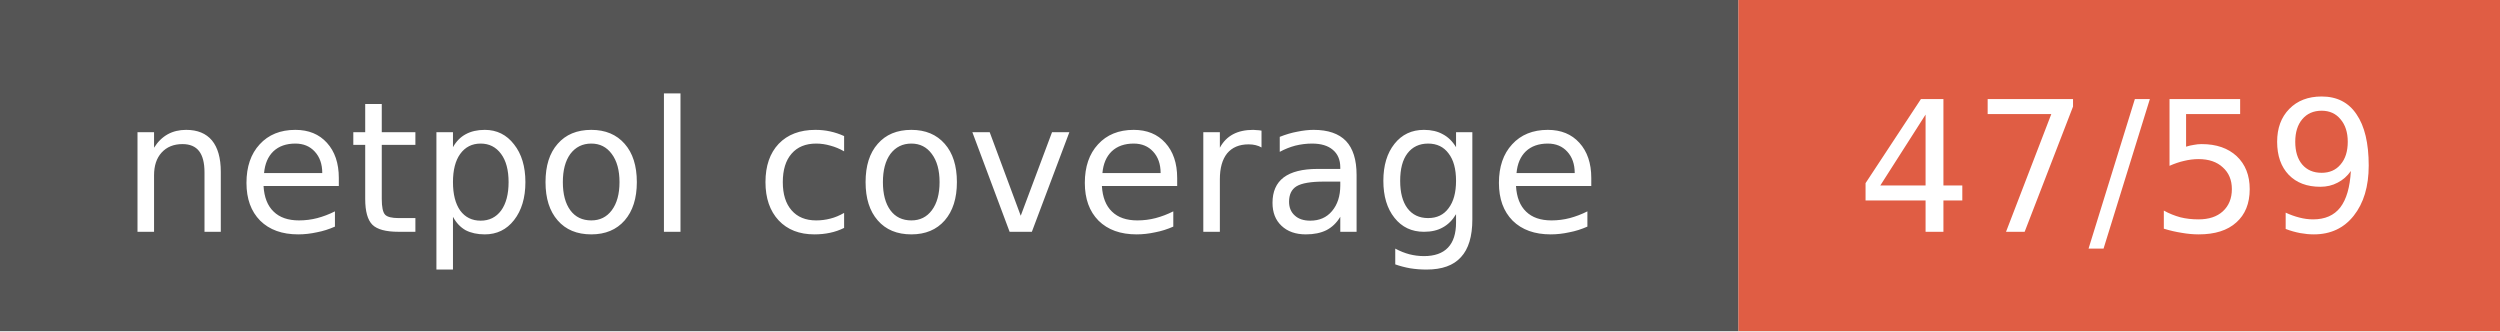
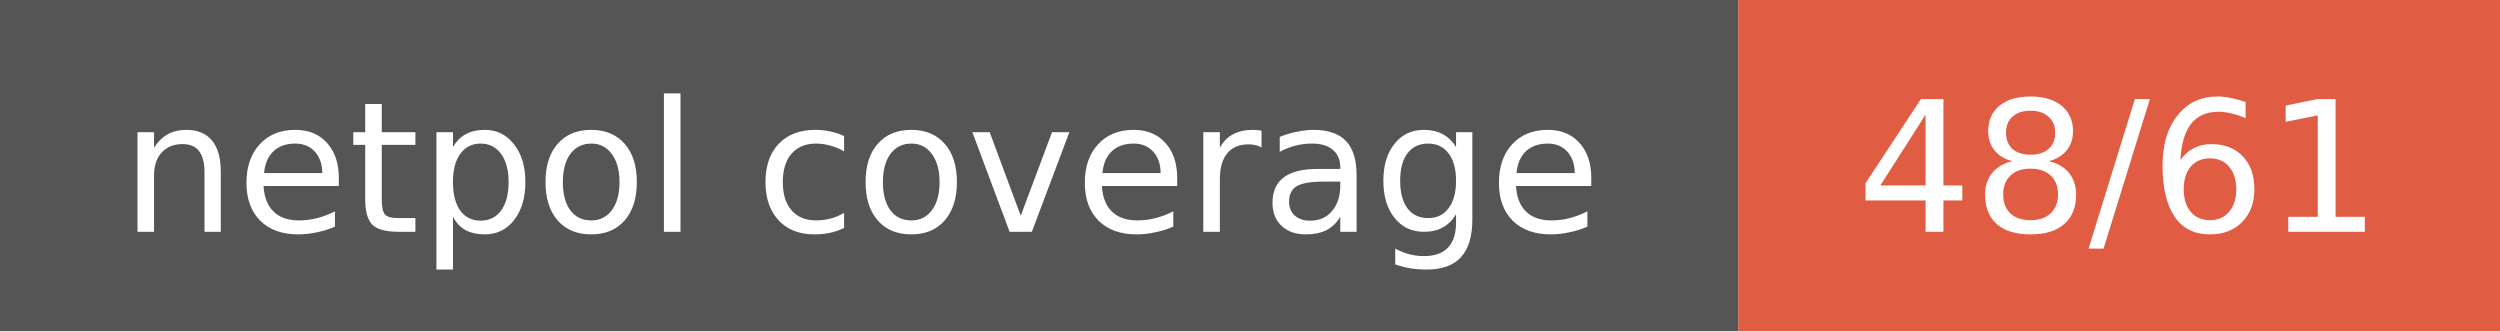
- <svg xmlns="http://www.w3.org/2000/svg" width="151" height="20" role="img" aria-label="netpol coverage: 47/59">
+ <svg xmlns="http://www.w3.org/2000/svg" width="151" height="20" role="img" aria-label="netpol coverage: 48/61">
  <style>rect.label-bg{fill:#555}@media (prefers-color-scheme:dark){rect.label-bg{fill:#3f3f3f}}text{font-family:Verdana,DejaVu Sans,Geneva,sans-serif;font-size:11px;fill:#fff}</style>
  <rect class="label-bg" width="105" height="20" />
  <rect x="105" width="46" height="20" fill="#e05d44" />
  <text x="52" y="14" text-anchor="middle">netpol coverage</text>
-   <text x="128" y="14" text-anchor="middle">47/59</text>
+   <text x="128" y="14" text-anchor="middle">48/61</text>
</svg>
